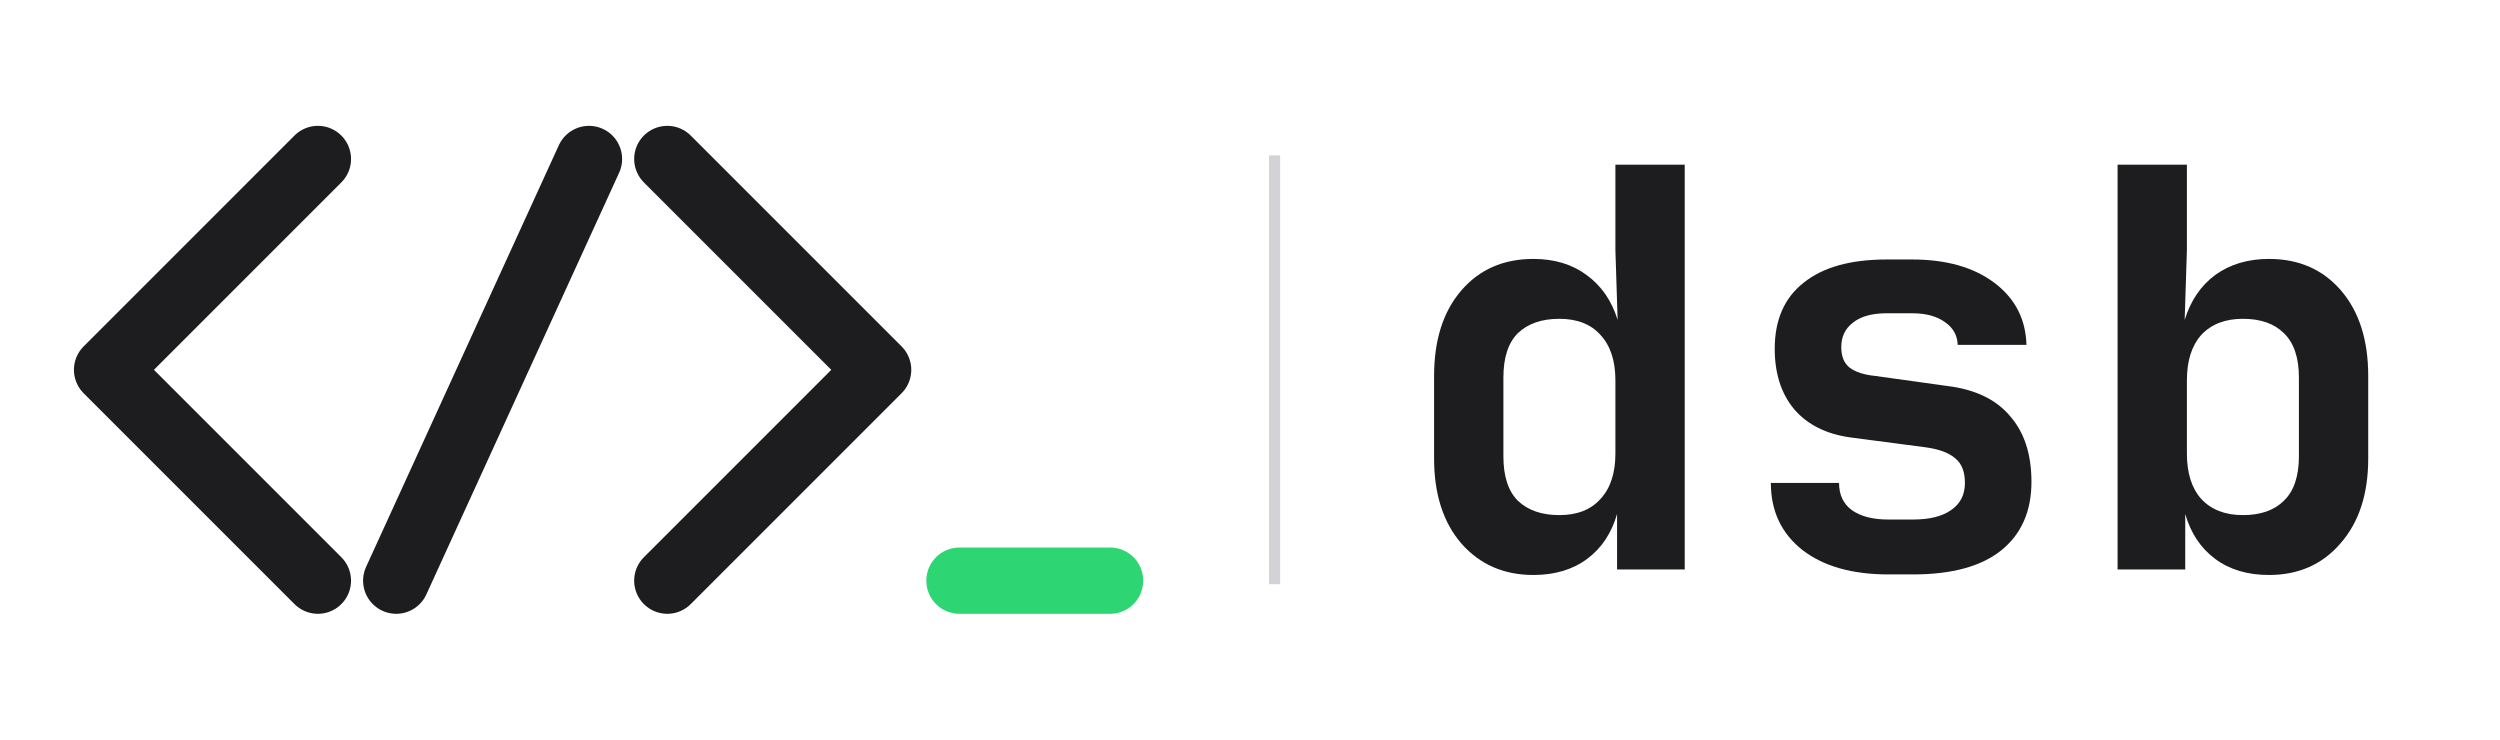
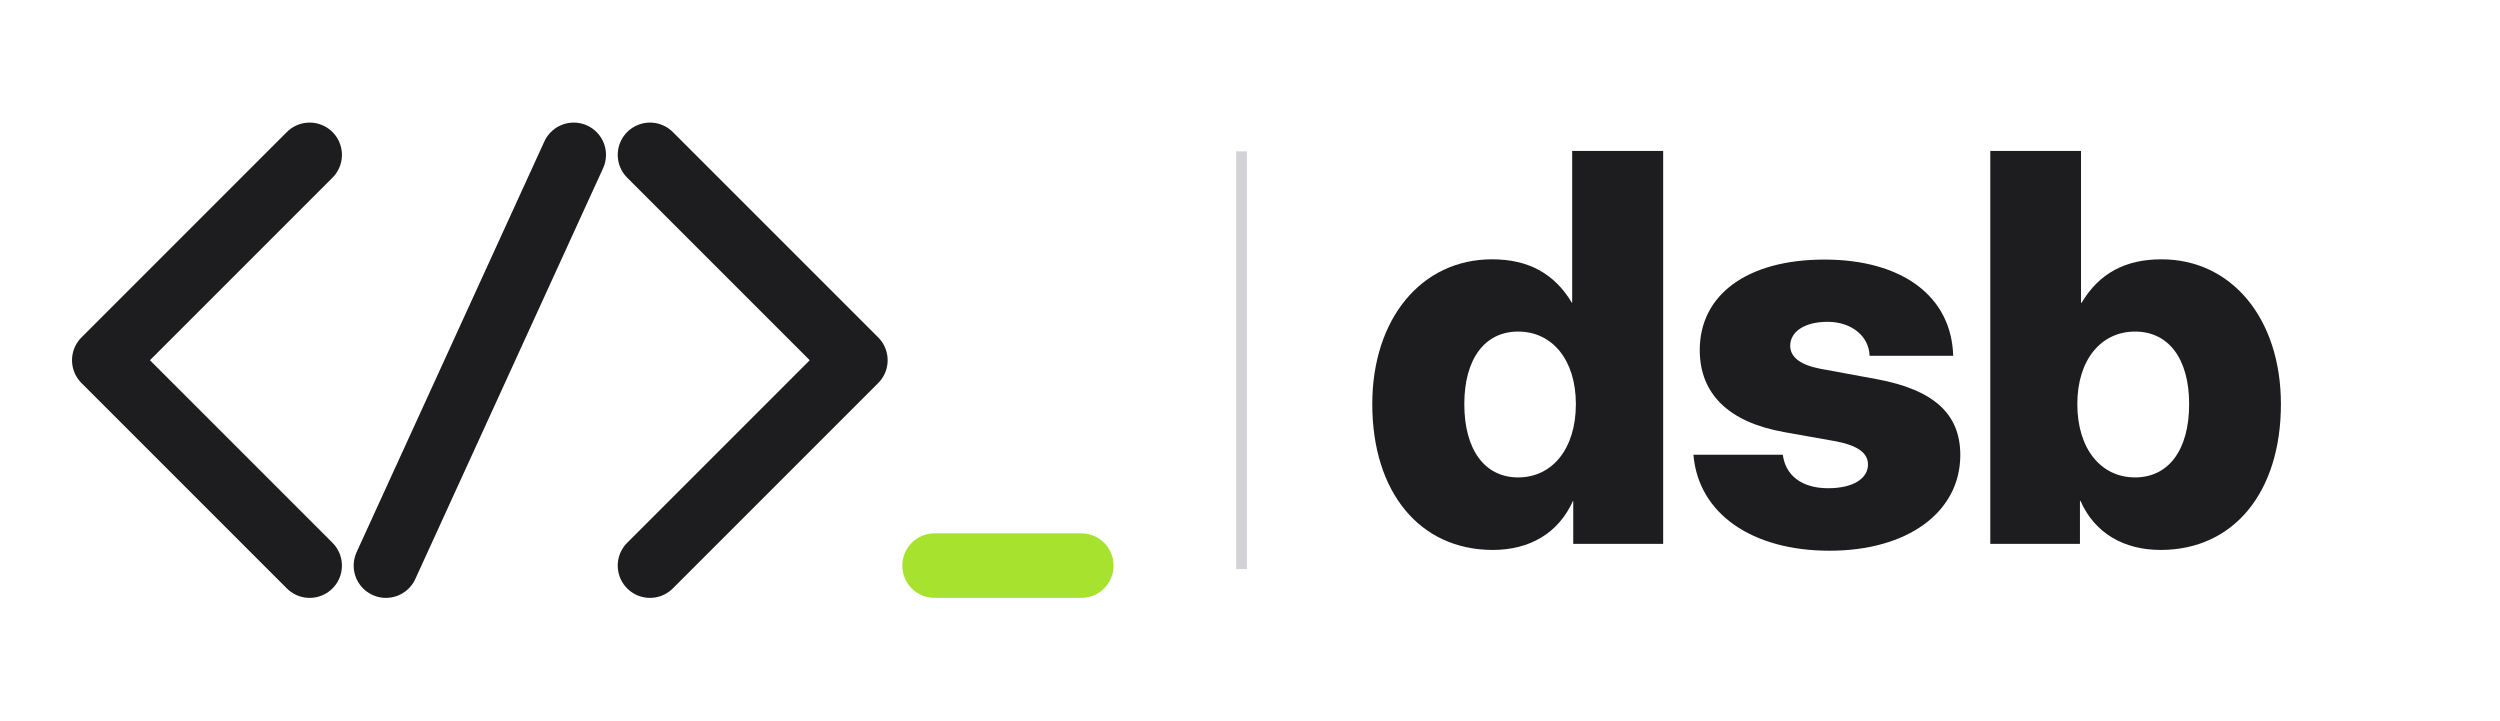
- <svg xmlns="http://www.w3.org/2000/svg" viewBox="0 0 676.3 200" width="676" height="200" version="1.1" id="svg19">
+ <svg xmlns="http://www.w3.org/2000/svg" viewBox="0 0 694.3 200" width="694" height="200" version="1.1" id="svg19">
  <g transform="translate(8.593,18.519) scale(0.81481)" id="g13">
    <g id="mark">
      <g fill="none" stroke="#1D1D1F" stroke-width="22" stroke-linecap="round" stroke-linejoin="round" id="g8">
        <path d="M95,30 L25,100 L95,170" id="path2" />
        <path d="M121,170 L185,30" id="path4" />
        <path d="M211,30 L281,100 L211,170" id="path6" />
      </g>
-       <path id="rect10" style="fill:#2ed573" d="m 308,159 h 50 c 6.094,0 11,4.906 11,11 0,6.094 -4.906,11 -11,11 h -50 c -6.094,0 -11,-4.906 -11,-11 0,-6.094 4.906,-11 11,-11 z" />
+       <path id="rect10" style="fill:#a6e22e" d="m 308,159 h 50 c 6.094,0 11,4.906 11,11 0,6.094 -4.906,11 -11,11 h -50 c -6.094,0 -11,-4.906 -11,-11 0,-6.094 4.906,-11 11,-11 z" />
    </g>
  </g>
  <path id="rect15" style="fill:#d2d2d7" d="m 343.3,42 h 3 v 116 h -3 z" />
-   <g aria-label="dsb" id="text17" style="font-weight:700;font-size:150px;font-family:'JetBrains Mono';letter-spacing:2;fill:#1d1d1f">
-     <path d="m 414.8,155.5 q -12,0 -19.5,-8.55 -7.35,-8.55 -7.35,-22.95 v -22.35 q 0,-14.55 7.35,-23.1 7.35,-8.55 19.5,-8.55 8.55,0 14.4,4.35 6,4.35 8.4,12.15 l -0.6,-18.9 V 44.5 h 18.75 V 154 h -18.3 v -15 q -2.25,7.8 -8.1,12.15 -5.85,4.35 -14.55,4.35 z m 7.05,-16.2 q 7.2,0 11.1,-4.35 4.05,-4.35 4.05,-12.3 v -19.8 q 0,-7.95 -4.05,-12.3 -3.9,-4.35 -11.1,-4.35 -7.2,0 -11.25,3.9 -3.9,3.9 -3.9,12 v 21.3 q 0,8.1 3.9,12 4.05,3.9 11.25,3.9 z" id="path27" />
-     <path d="m 510.85,155.35 q -14.7,0 -23.25,-6.6 -8.55,-6.75 -8.55,-18.15 h 18.45 q 0,4.8 3.45,7.35 3.6,2.55 9.9,2.55 h 6.6 q 6.75,0 10.35,-2.55 3.75,-2.55 3.75,-7.35 0,-4.5 -2.55,-6.6 -2.55,-2.25 -7.8,-3 l -20.55,-2.7 q -9.9,-1.35 -15.3,-7.65 -5.25,-6.3 -5.25,-16.35 0,-11.7 7.8,-17.85 7.8,-6.3 22.5,-6.3 h 6.9 q 13.8,0 22.2,6.3 8.4,6.3 8.7,16.8 h -18.6 q -0.15,-3.9 -3.45,-6.15 -3.3,-2.4 -8.85,-2.4 h -6.9 q -6,0 -9.15,2.55 -3.15,2.4 -3.15,6.6 0,3.75 2.25,5.55 2.4,1.8 6.9,2.25 l 19.35,2.7 q 11.4,1.35 17.1,8.1 5.85,6.6 5.85,17.85 0,12 -8.25,18.6 -8.1,6.45 -23.85,6.45 z" id="path29" />
-     <path d="m 613.8,155.5 q -8.7,0 -14.55,-4.35 -5.85,-4.35 -8.1,-12.15 v 15 h -18.3 V 44.5 h 18.75 v 23.1 l -0.6,18.9 q 2.4,-7.8 8.25,-12.15 6,-4.35 14.55,-4.35 12.15,0 19.5,8.55 7.35,8.55 7.35,23.1 V 124 q 0,14.4 -7.5,22.95 -7.35,8.55 -19.35,8.55 z m -7.05,-16.2 q 7.2,0 11.1,-3.9 4.05,-3.9 4.05,-12 v -21.3 q 0,-8.1 -4.05,-12 -3.9,-3.9 -11.1,-3.9 -7.2,0 -11.25,4.35 -3.9,4.35 -3.9,12.3 v 19.8 q 0,7.95 3.9,12.3 4.05,4.35 11.25,4.35 z" id="path31" />
+   <g aria-label="dsb" id="text17" style="font-weight:800;font-size:150px;font-family:'Inter Display';letter-spacing:-2;fill:#1d1d1f">
+     <path d="m 414.58,152.685 c 10.181,0 18.237,-4.614 22.266,-13.623 h 0.073 V 151 h 24.976 V 41.869 h -25.269 v 42.188 h -0.073 C 431.646,75.854 424.395,71.972 414.361,71.972 c -19.629,0 -33.252,16.553 -33.252,40.21 0,24.463 13.184,40.503 33.472,40.503 z m 7.031,-20.142 c -9.229,0 -14.941,-7.617 -14.941,-20.361 0,-12.598 5.713,-20.142 14.941,-20.142 9.521,0 16.04,7.91 16.04,20.142 0,12.378 -6.519,20.361 -16.04,20.361 z" id="path27" />
+     <path d="m 508.088,152.904 c 21.68,0 36.328,-10.693 36.328,-26.587 0,-11.499 -7.471,-18.164 -23.364,-21.094 l -15.527,-2.856 c -5.347,-1.025 -8.35,-3.149 -8.35,-6.372 0,-3.809 3.809,-6.665 10.4,-6.665 6.665,0 11.499,4.028 11.646,9.448 h 23.218 c -0.439,-16.479 -14.136,-26.733 -35.742,-26.733 -21.533,0 -34.644,9.814 -34.644,25.122 0,12.231 8.13,20.068 23.364,22.778 l 13.989,2.49 c 6.152,1.099 9.375,3.149 9.375,6.519 0,3.882 -4.102,6.592 -11.06,6.592 -7.397,0 -11.865,-3.589 -12.598,-9.302 H 470.295 c 1.392,16.479 16.406,26.66 37.793,26.66 z" id="path29" />
+     <path d="m 600.058,152.685 c 20.288,0 33.398,-16.04 33.398,-40.503 0,-23.657 -13.623,-40.21 -33.179,-40.21 -10.034,0 -17.285,3.882 -22.192,12.085 h -0.146 v -42.188 H 552.743 V 151 h 24.902 v -11.938 h 0.146 c 3.955,9.009 12.085,13.623 22.266,13.623 z m -7.104,-20.142 c -9.521,0 -16.04,-7.983 -16.04,-20.361 0,-12.231 6.519,-20.142 16.04,-20.142 9.302,0 15.015,7.544 15.015,20.142 0,12.744 -5.713,20.361 -15.015,20.361 z" id="path31" />
  </g>
</svg>
